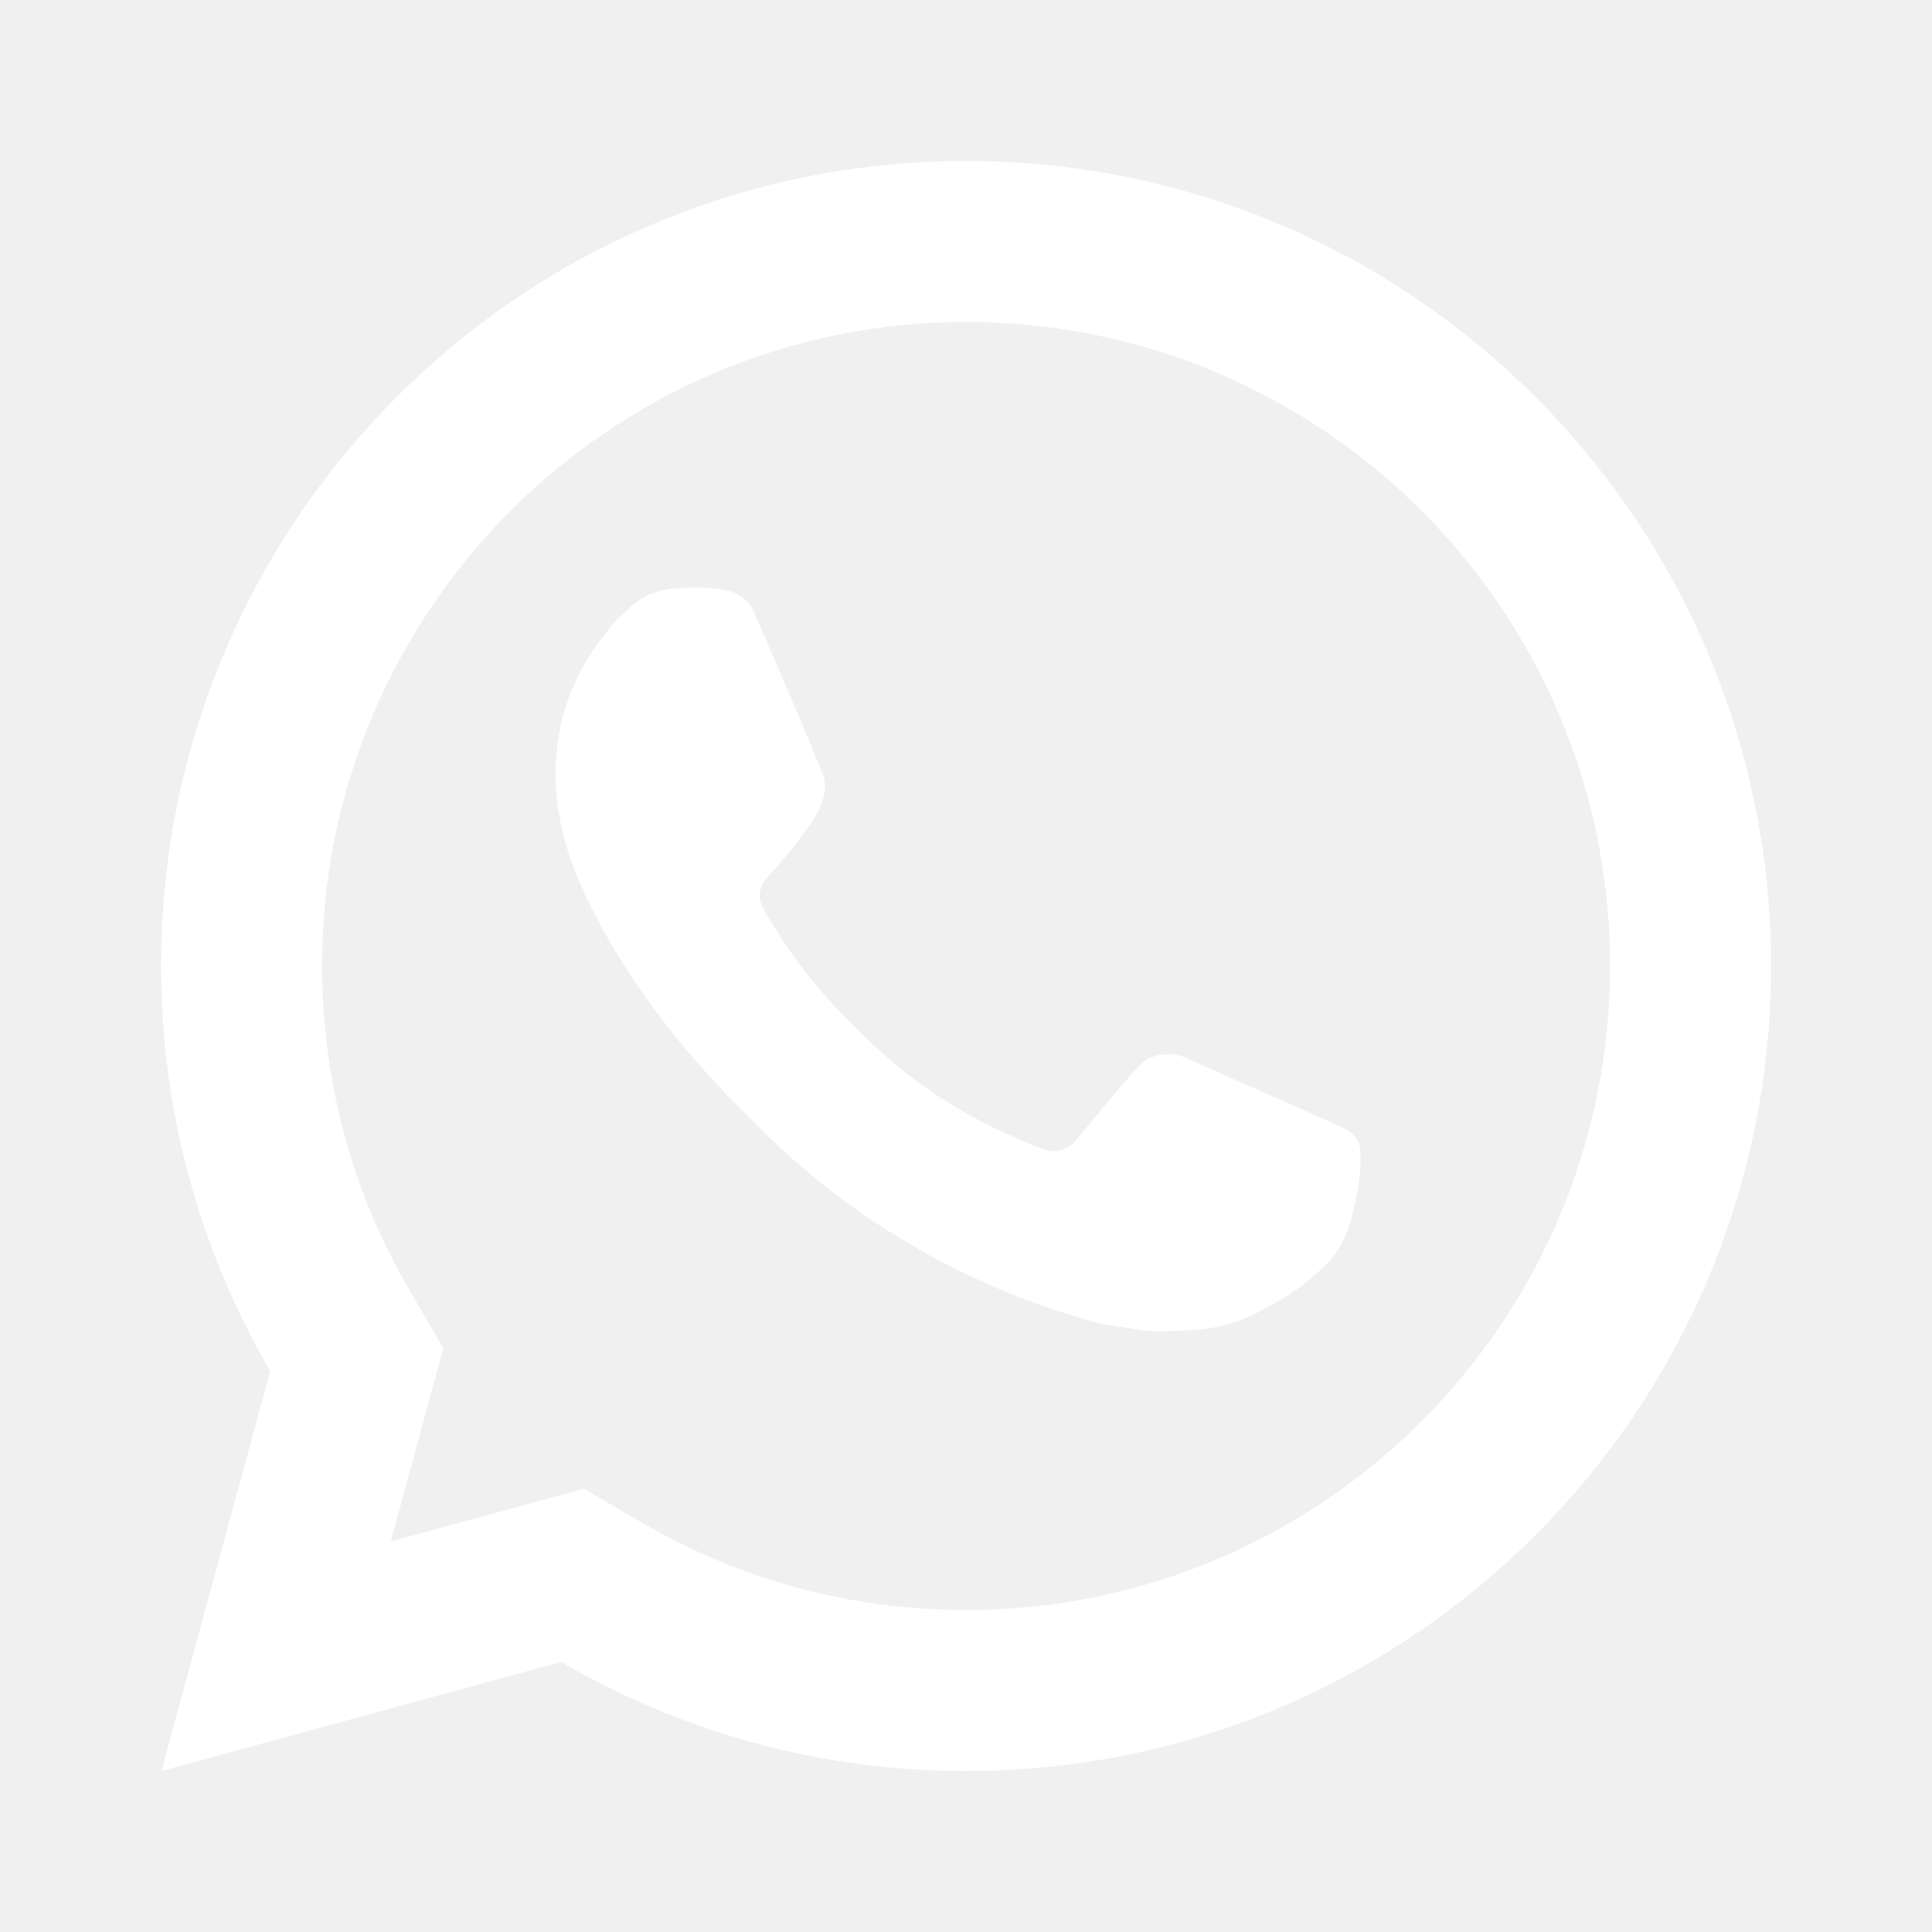
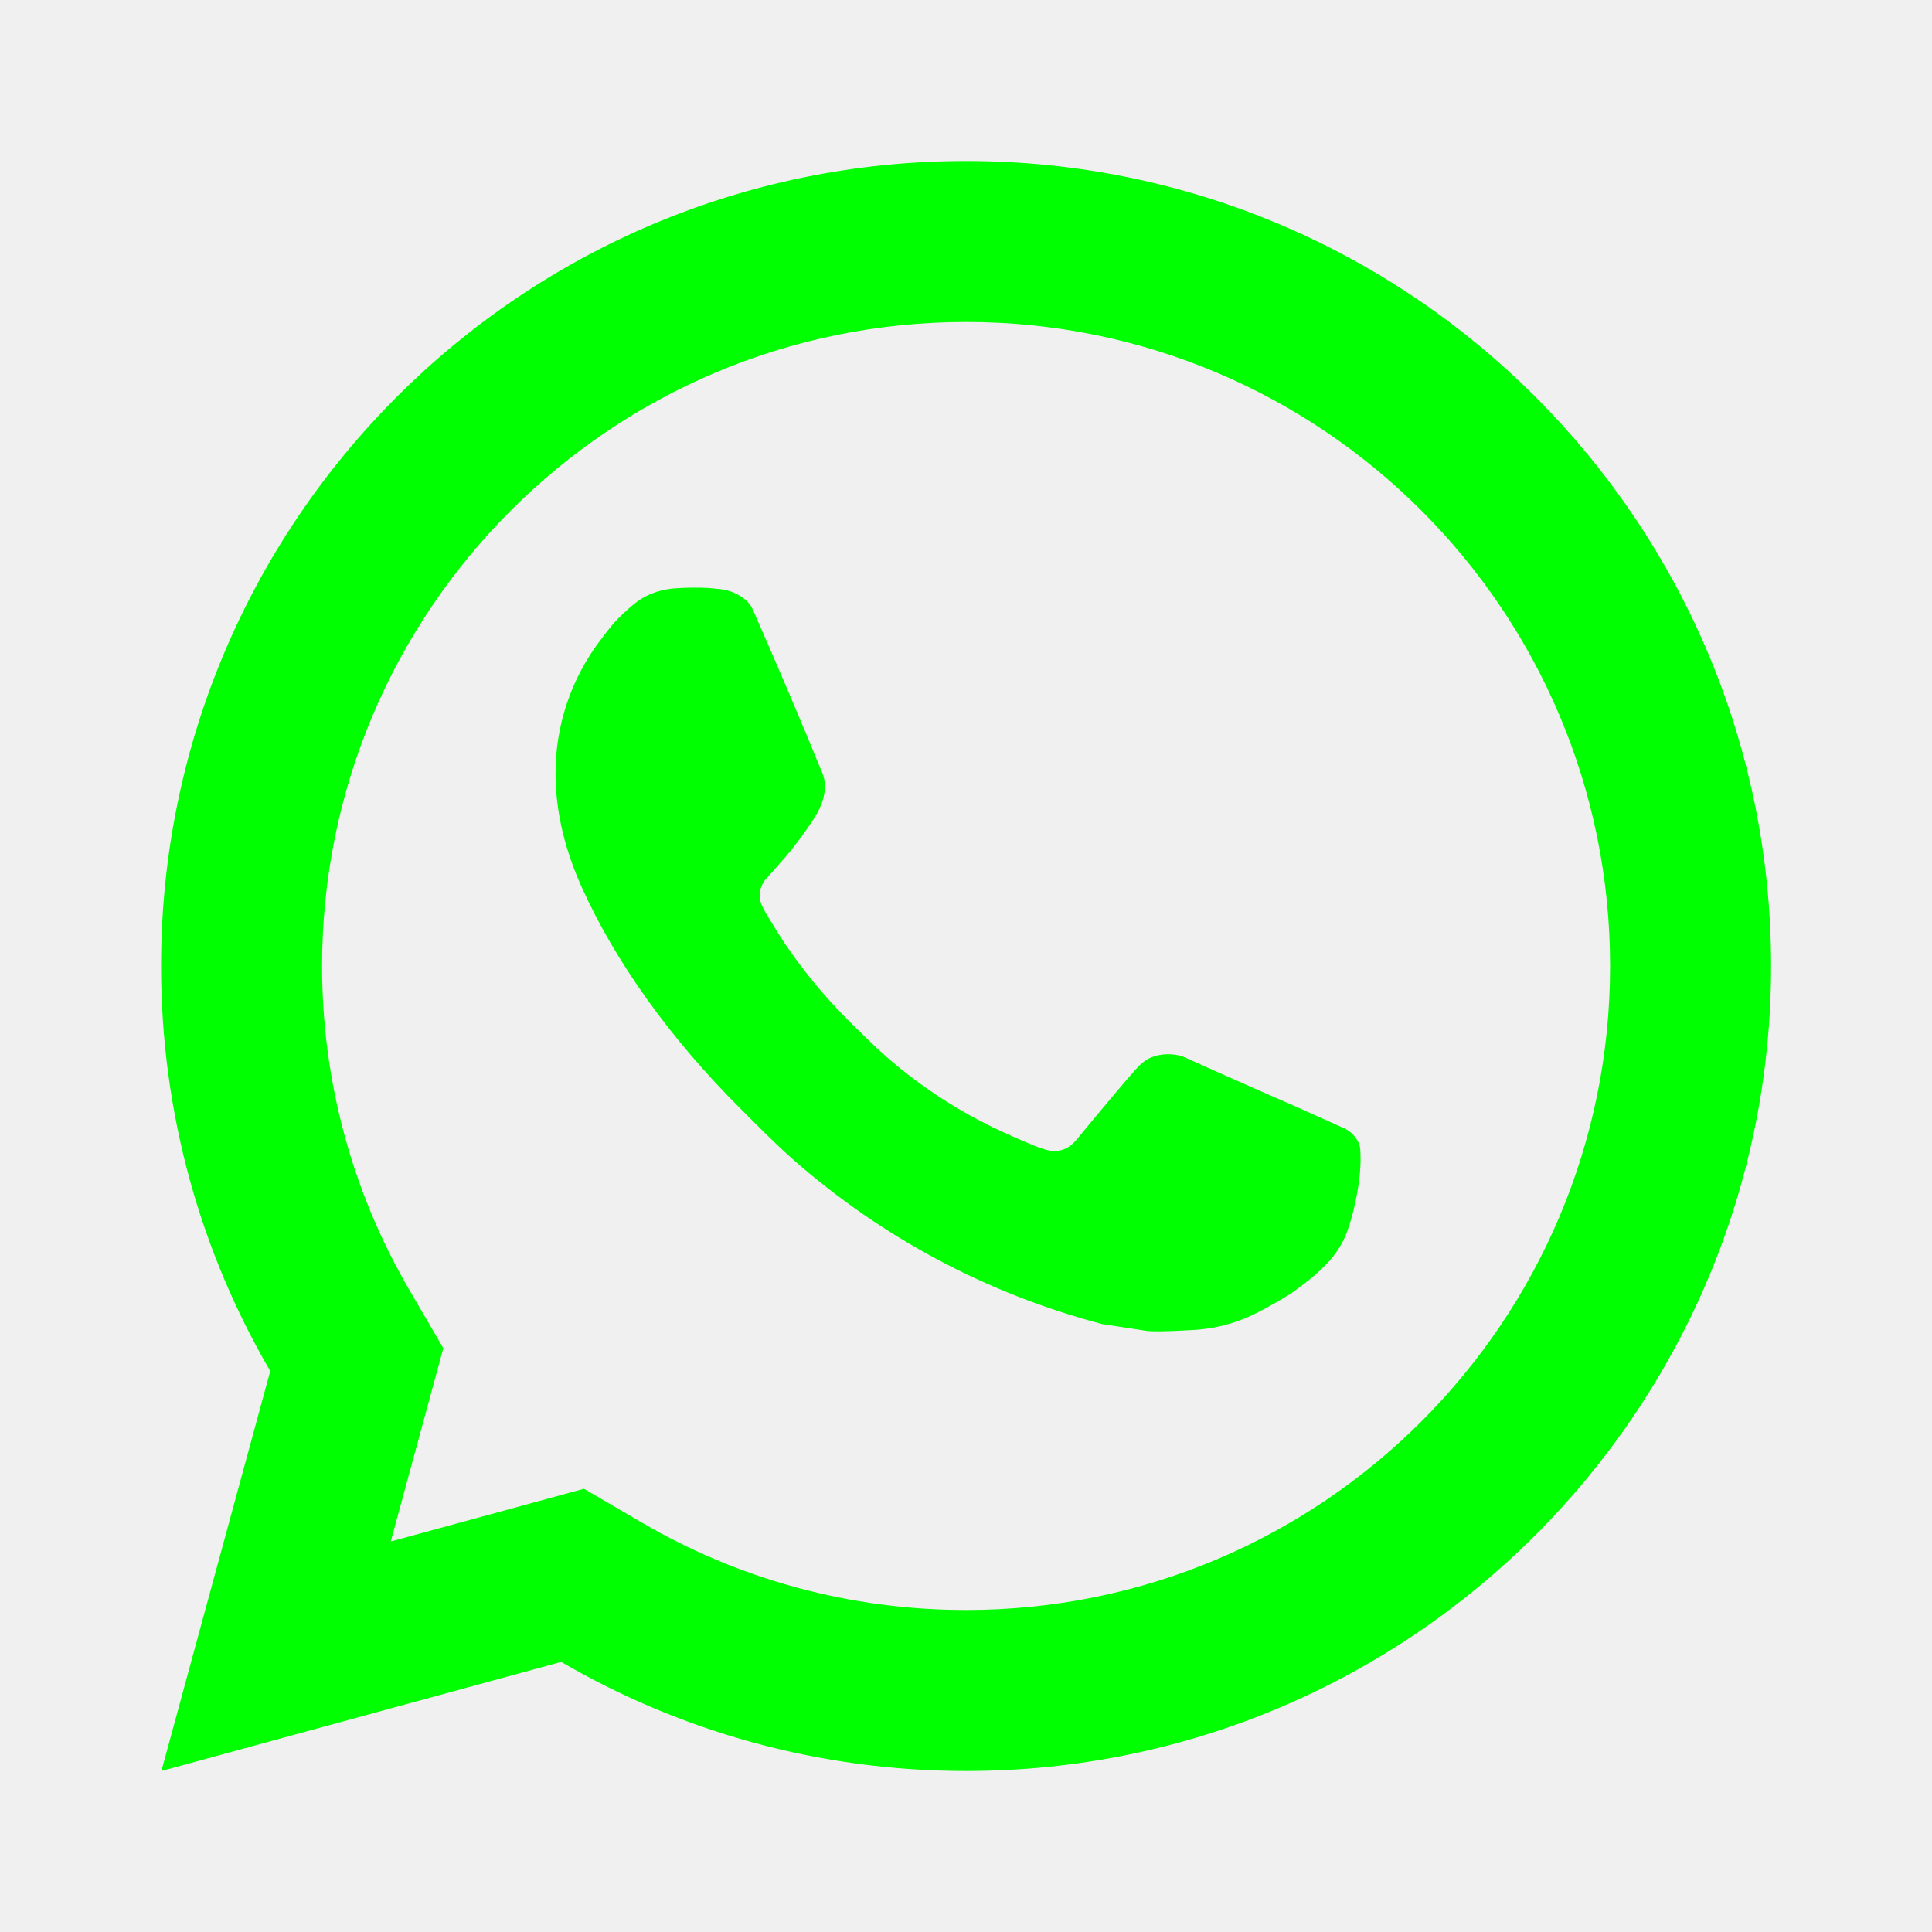
- <svg xmlns="http://www.w3.org/2000/svg" viewBox="0 0 24 24" fill="white">
+ <svg xmlns="http://www.w3.org/2000/svg" viewBox="0 0 24 24" fill="#00ff00">
  <path d="M7.254 18.494L7.978 18.917C9.189 19.623 10.565 20 12.001 20C16.419 20 20.001 16.418 20.001 12C20.001 7.582 16.419 4 12.001 4C7.583 4 4.001 7.582 4.001 12C4.001 13.436 4.378 14.813 5.085 16.024L5.507 16.748L4.854 19.149L7.254 18.494ZM2.005 22L3.357 17.032C2.495 15.554 2.001 13.835 2.001 12C2.001 6.477 6.478 2 12.001 2C17.524 2 22.001 6.477 22.001 12C22.001 17.523 17.524 22 12.001 22C10.167 22 8.449 21.506 6.971 20.645L2.005 22ZM8.392 7.308C8.526 7.299 8.661 7.297 8.795 7.304C8.849 7.308 8.903 7.314 8.957 7.32C9.116 7.338 9.291 7.435 9.35 7.569C9.648 8.245 9.938 8.926 10.218 9.61C10.28 9.761 10.243 9.956 10.125 10.146C10.065 10.243 9.971 10.379 9.862 10.518C9.749 10.663 9.506 10.929 9.506 10.929C9.506 10.929 9.407 11.047 9.445 11.194C9.459 11.25 9.505 11.331 9.547 11.399C9.57 11.437 9.592 11.47 9.606 11.494C9.862 11.921 10.206 12.354 10.626 12.762C10.746 12.878 10.863 12.997 10.989 13.108C11.457 13.521 11.987 13.858 12.559 14.108L12.564 14.111C12.649 14.147 12.692 14.167 12.816 14.219C12.878 14.246 12.942 14.268 13.007 14.286C13.031 14.292 13.055 14.296 13.08 14.297C13.242 14.307 13.335 14.203 13.375 14.155C14.098 13.279 14.165 13.222 14.17 13.222V13.224C14.265 13.124 14.414 13.089 14.548 13.097C14.608 13.101 14.669 13.112 14.725 13.138C15.256 13.38 16.126 13.759 16.126 13.759L16.707 14.02C16.805 14.067 16.894 14.178 16.898 14.285C16.901 14.352 16.908 14.46 16.884 14.658C16.852 14.917 16.774 15.228 16.696 15.391C16.641 15.506 16.569 15.607 16.487 15.693C16.374 15.81 16.291 15.881 16.156 15.981C16.074 16.043 16.031 16.071 16.031 16.071C15.892 16.159 15.814 16.203 15.648 16.291C15.391 16.428 15.107 16.507 14.815 16.522C14.63 16.531 14.444 16.545 14.259 16.535C14.251 16.534 13.691 16.448 13.691 16.448C12.269 16.074 10.954 15.374 9.85 14.402C9.625 14.203 9.415 13.989 9.202 13.776C8.313 12.891 7.64 11.936 7.232 11.034C7.03 10.588 6.903 10.112 6.901 9.621C6.897 9.014 7.096 8.423 7.466 7.942C7.539 7.847 7.608 7.749 7.727 7.636C7.853 7.517 7.934 7.452 8.021 7.408C8.136 7.349 8.263 7.317 8.392 7.308Z" />
</svg>
